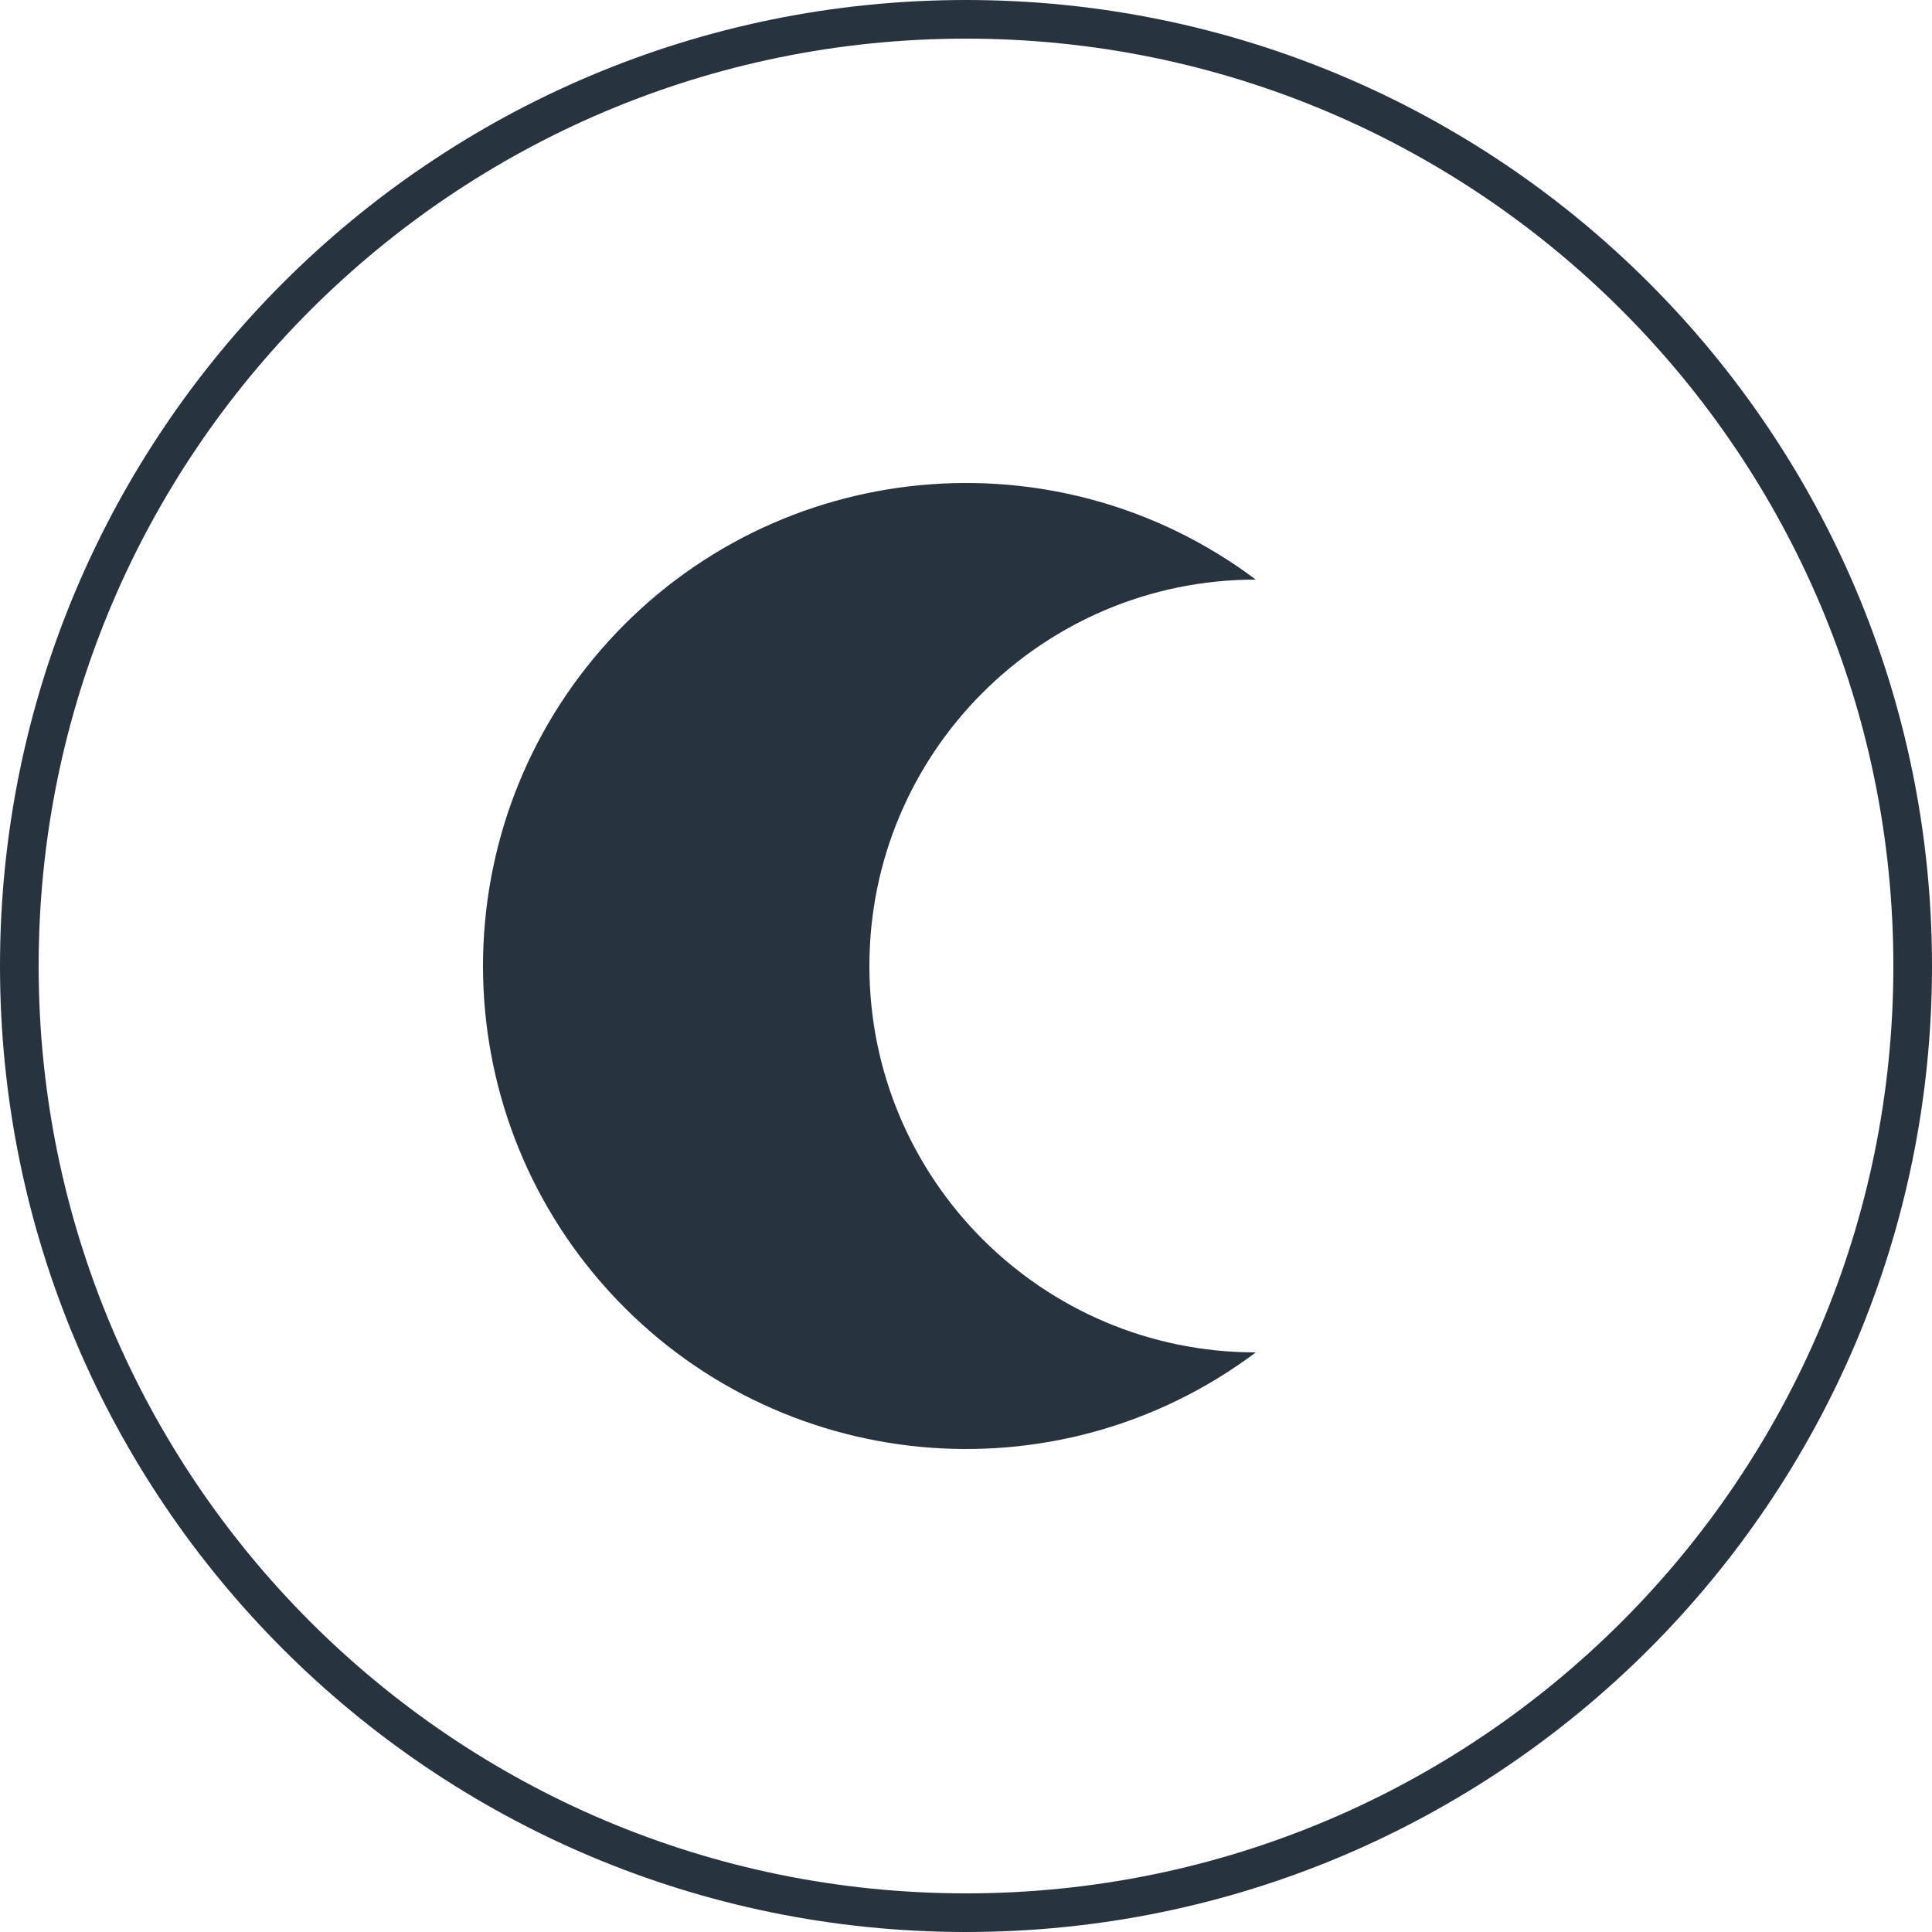
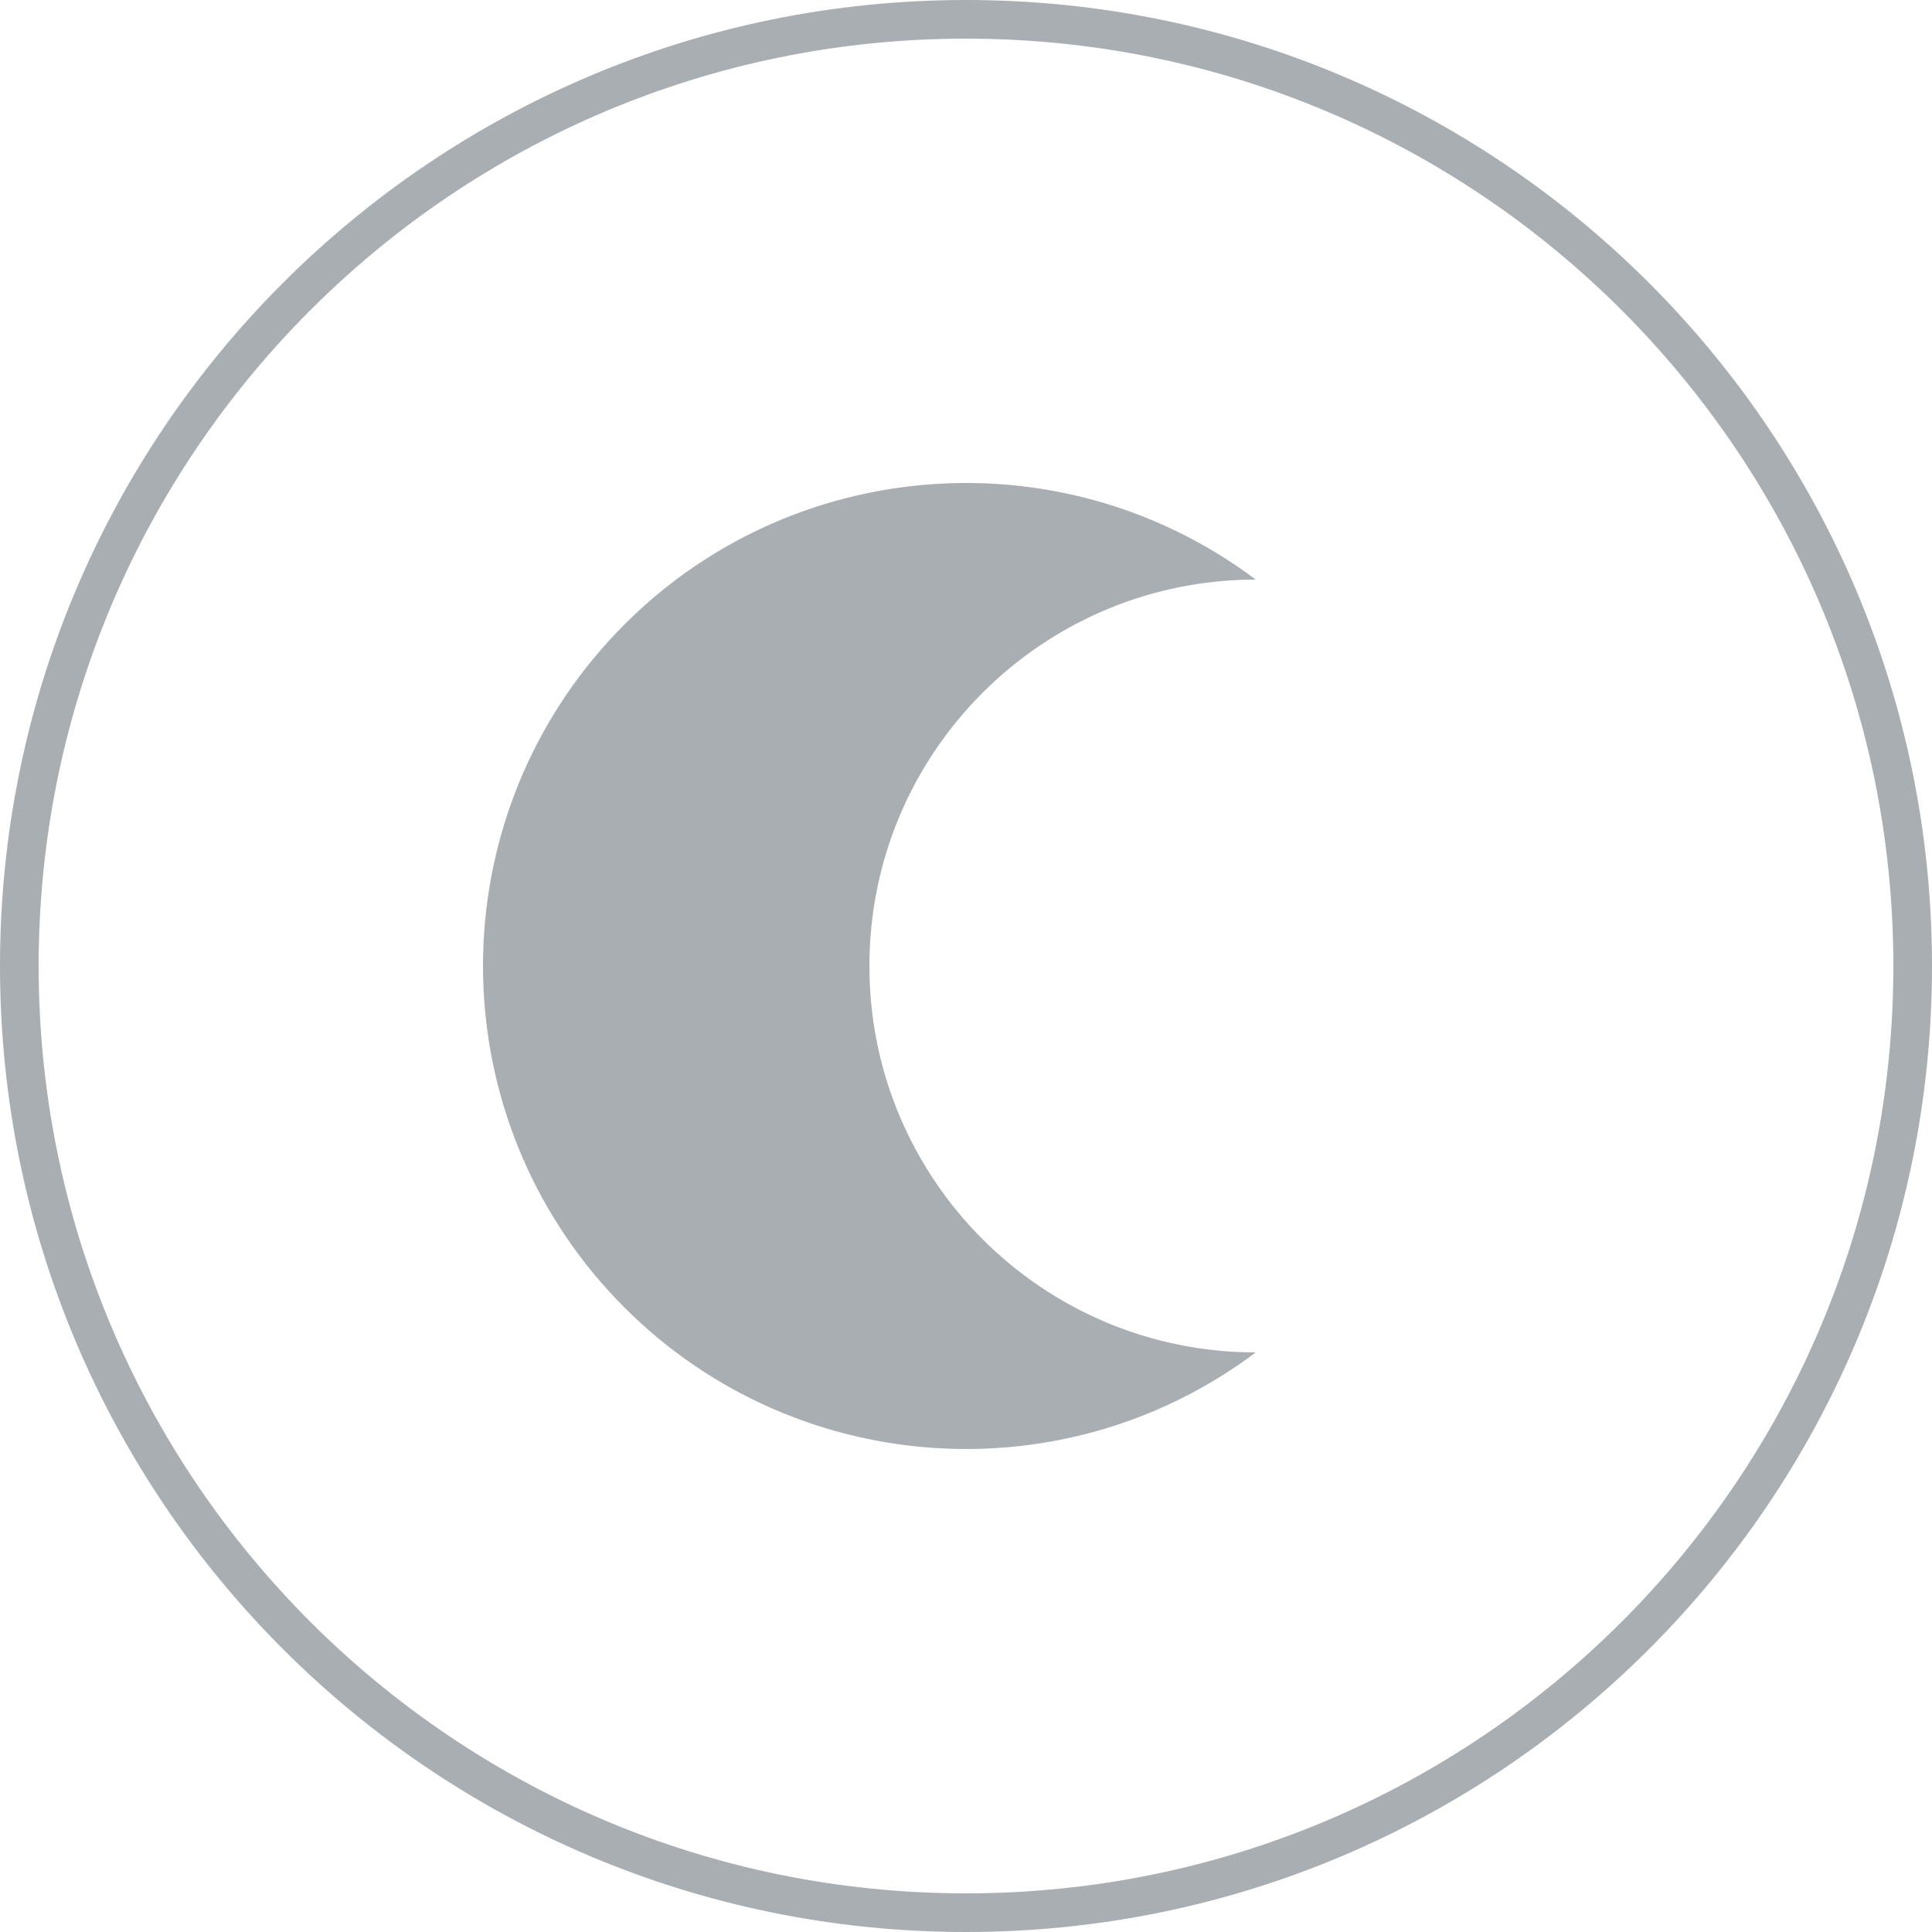
- <svg xmlns="http://www.w3.org/2000/svg" viewBox="0 0 100 100" width="100%" height="100%">
+ <svg xmlns="http://www.w3.org/2000/svg" viewBox="0 0 100 100" width="100%" height="100%" opacity="0.4">
  <circle cx="50" cy="50" r="49" fill="none" stroke="#27343f" stroke-width="2" />
  <path d="M65 30 A25 25 0 1 0 65 70 A20 20 0 1 1 65 30" fill="#27343f" />
</svg>
